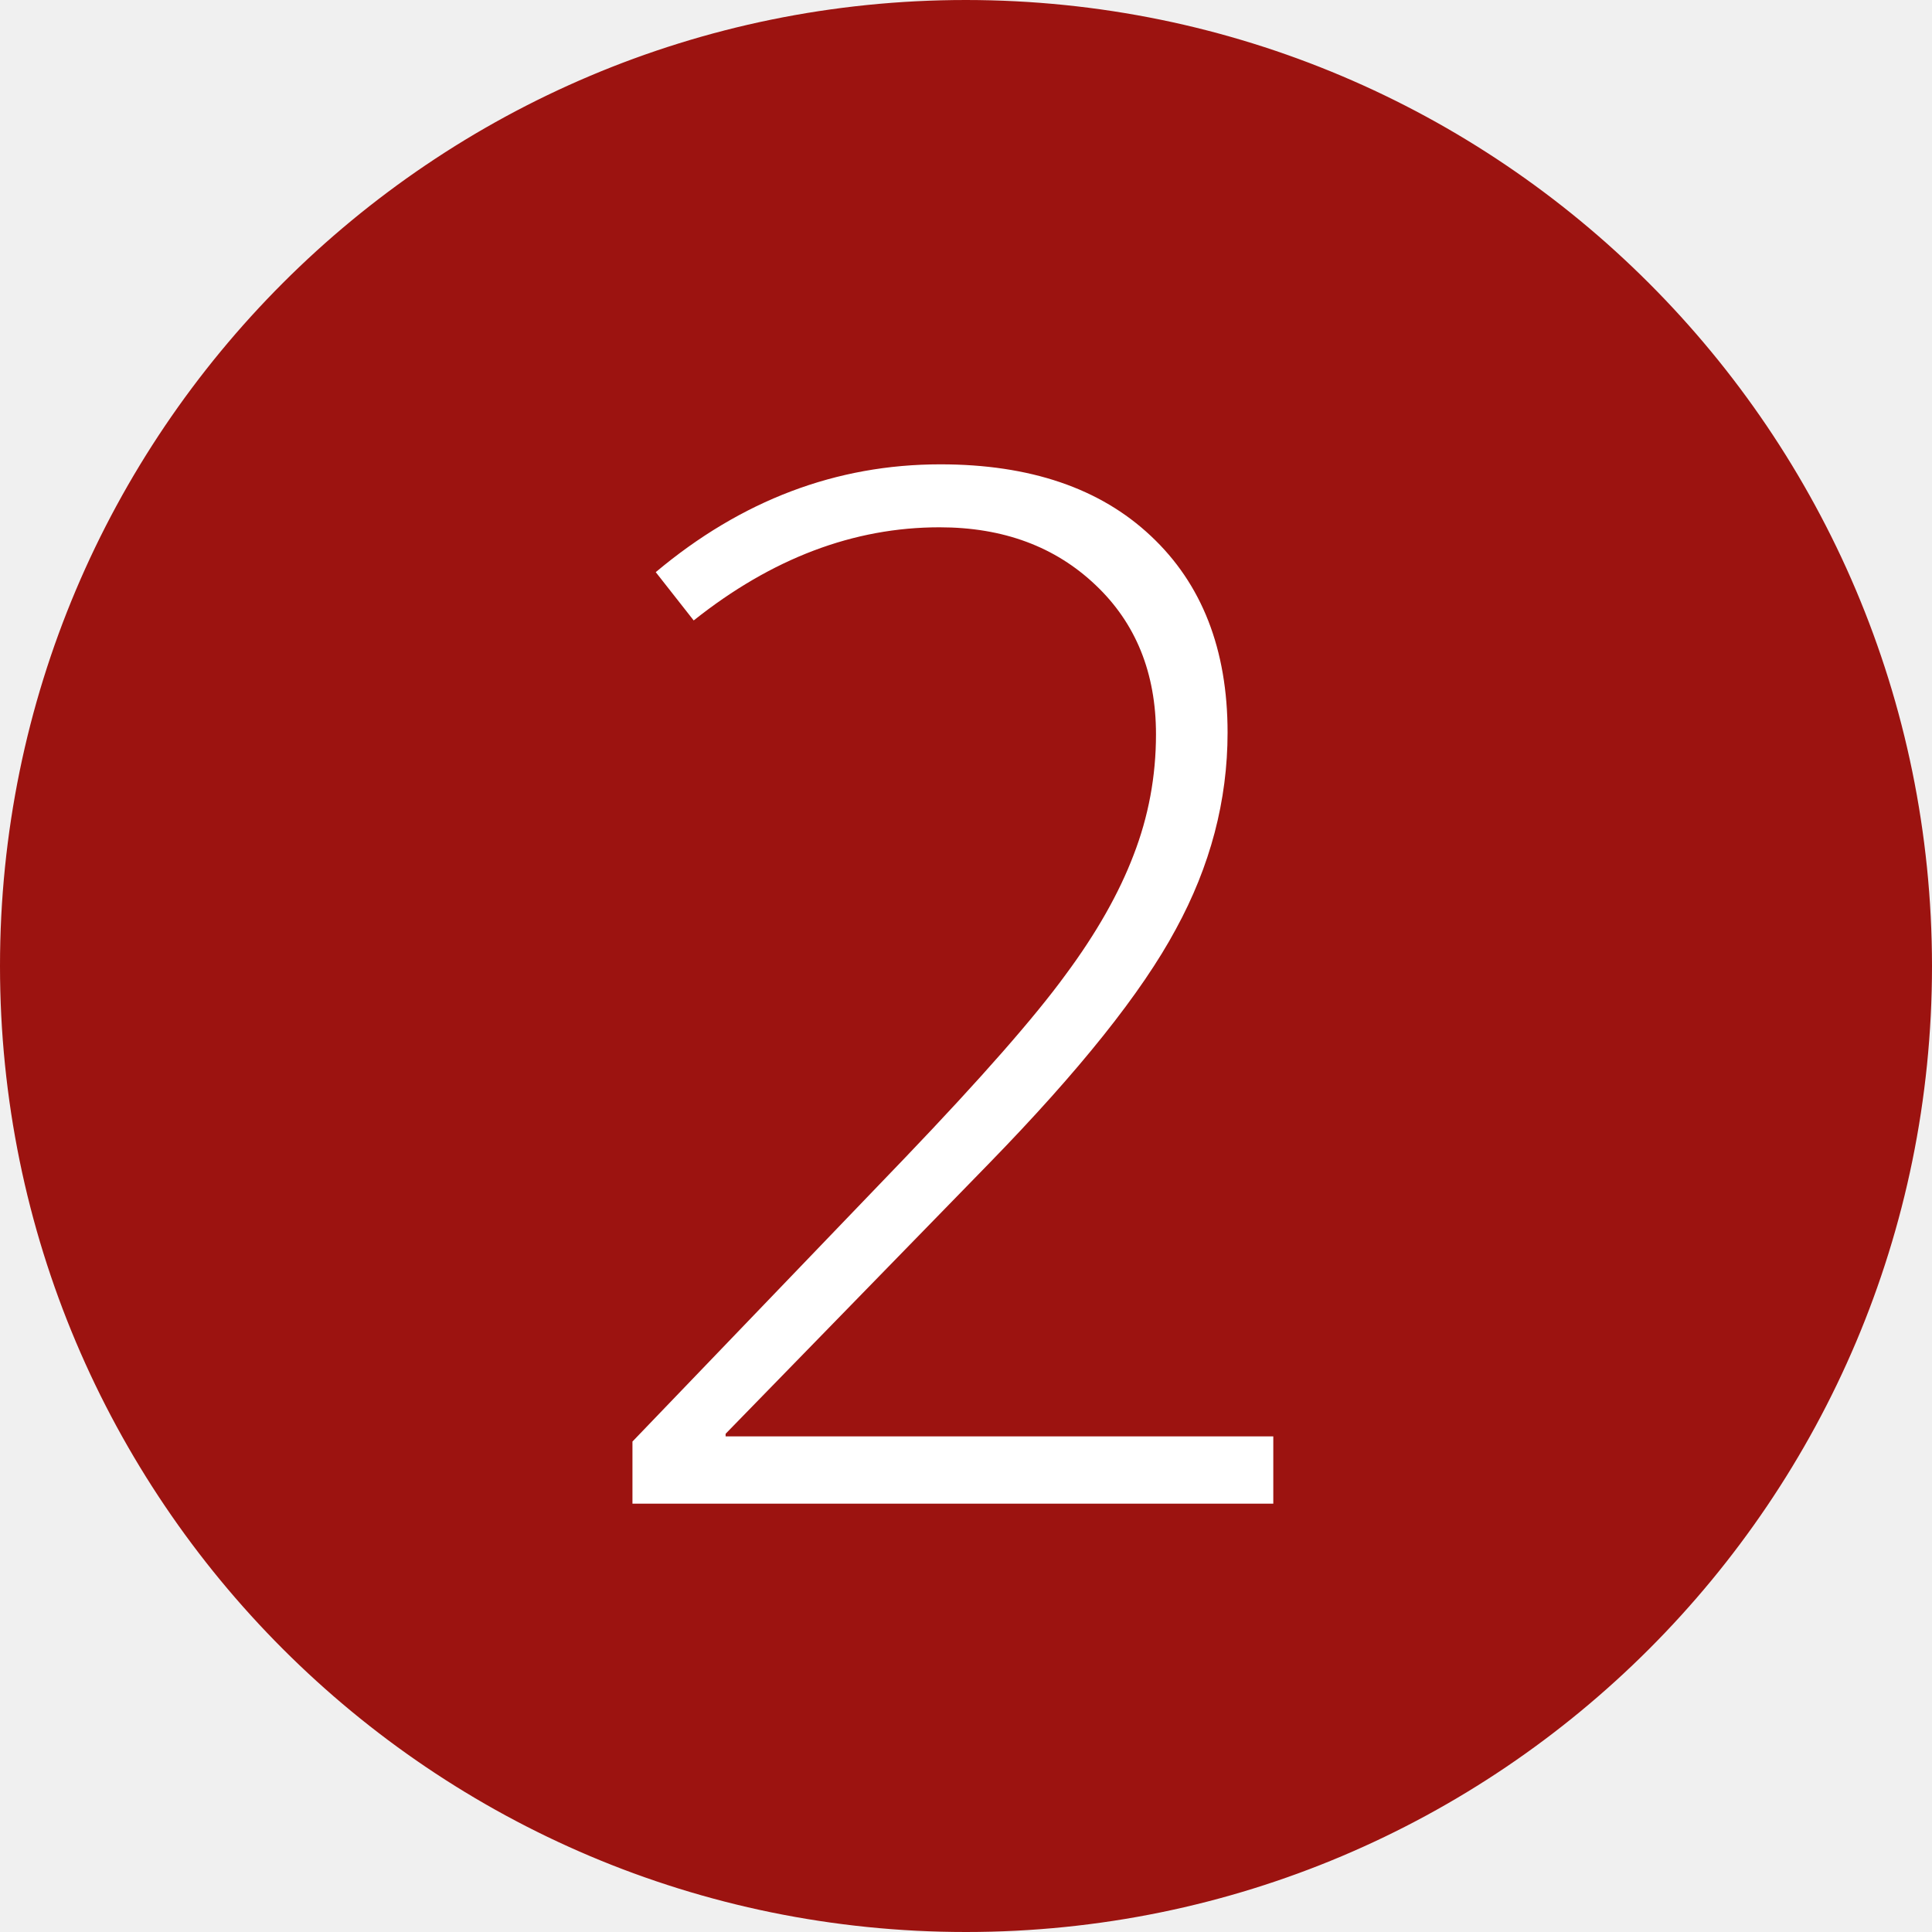
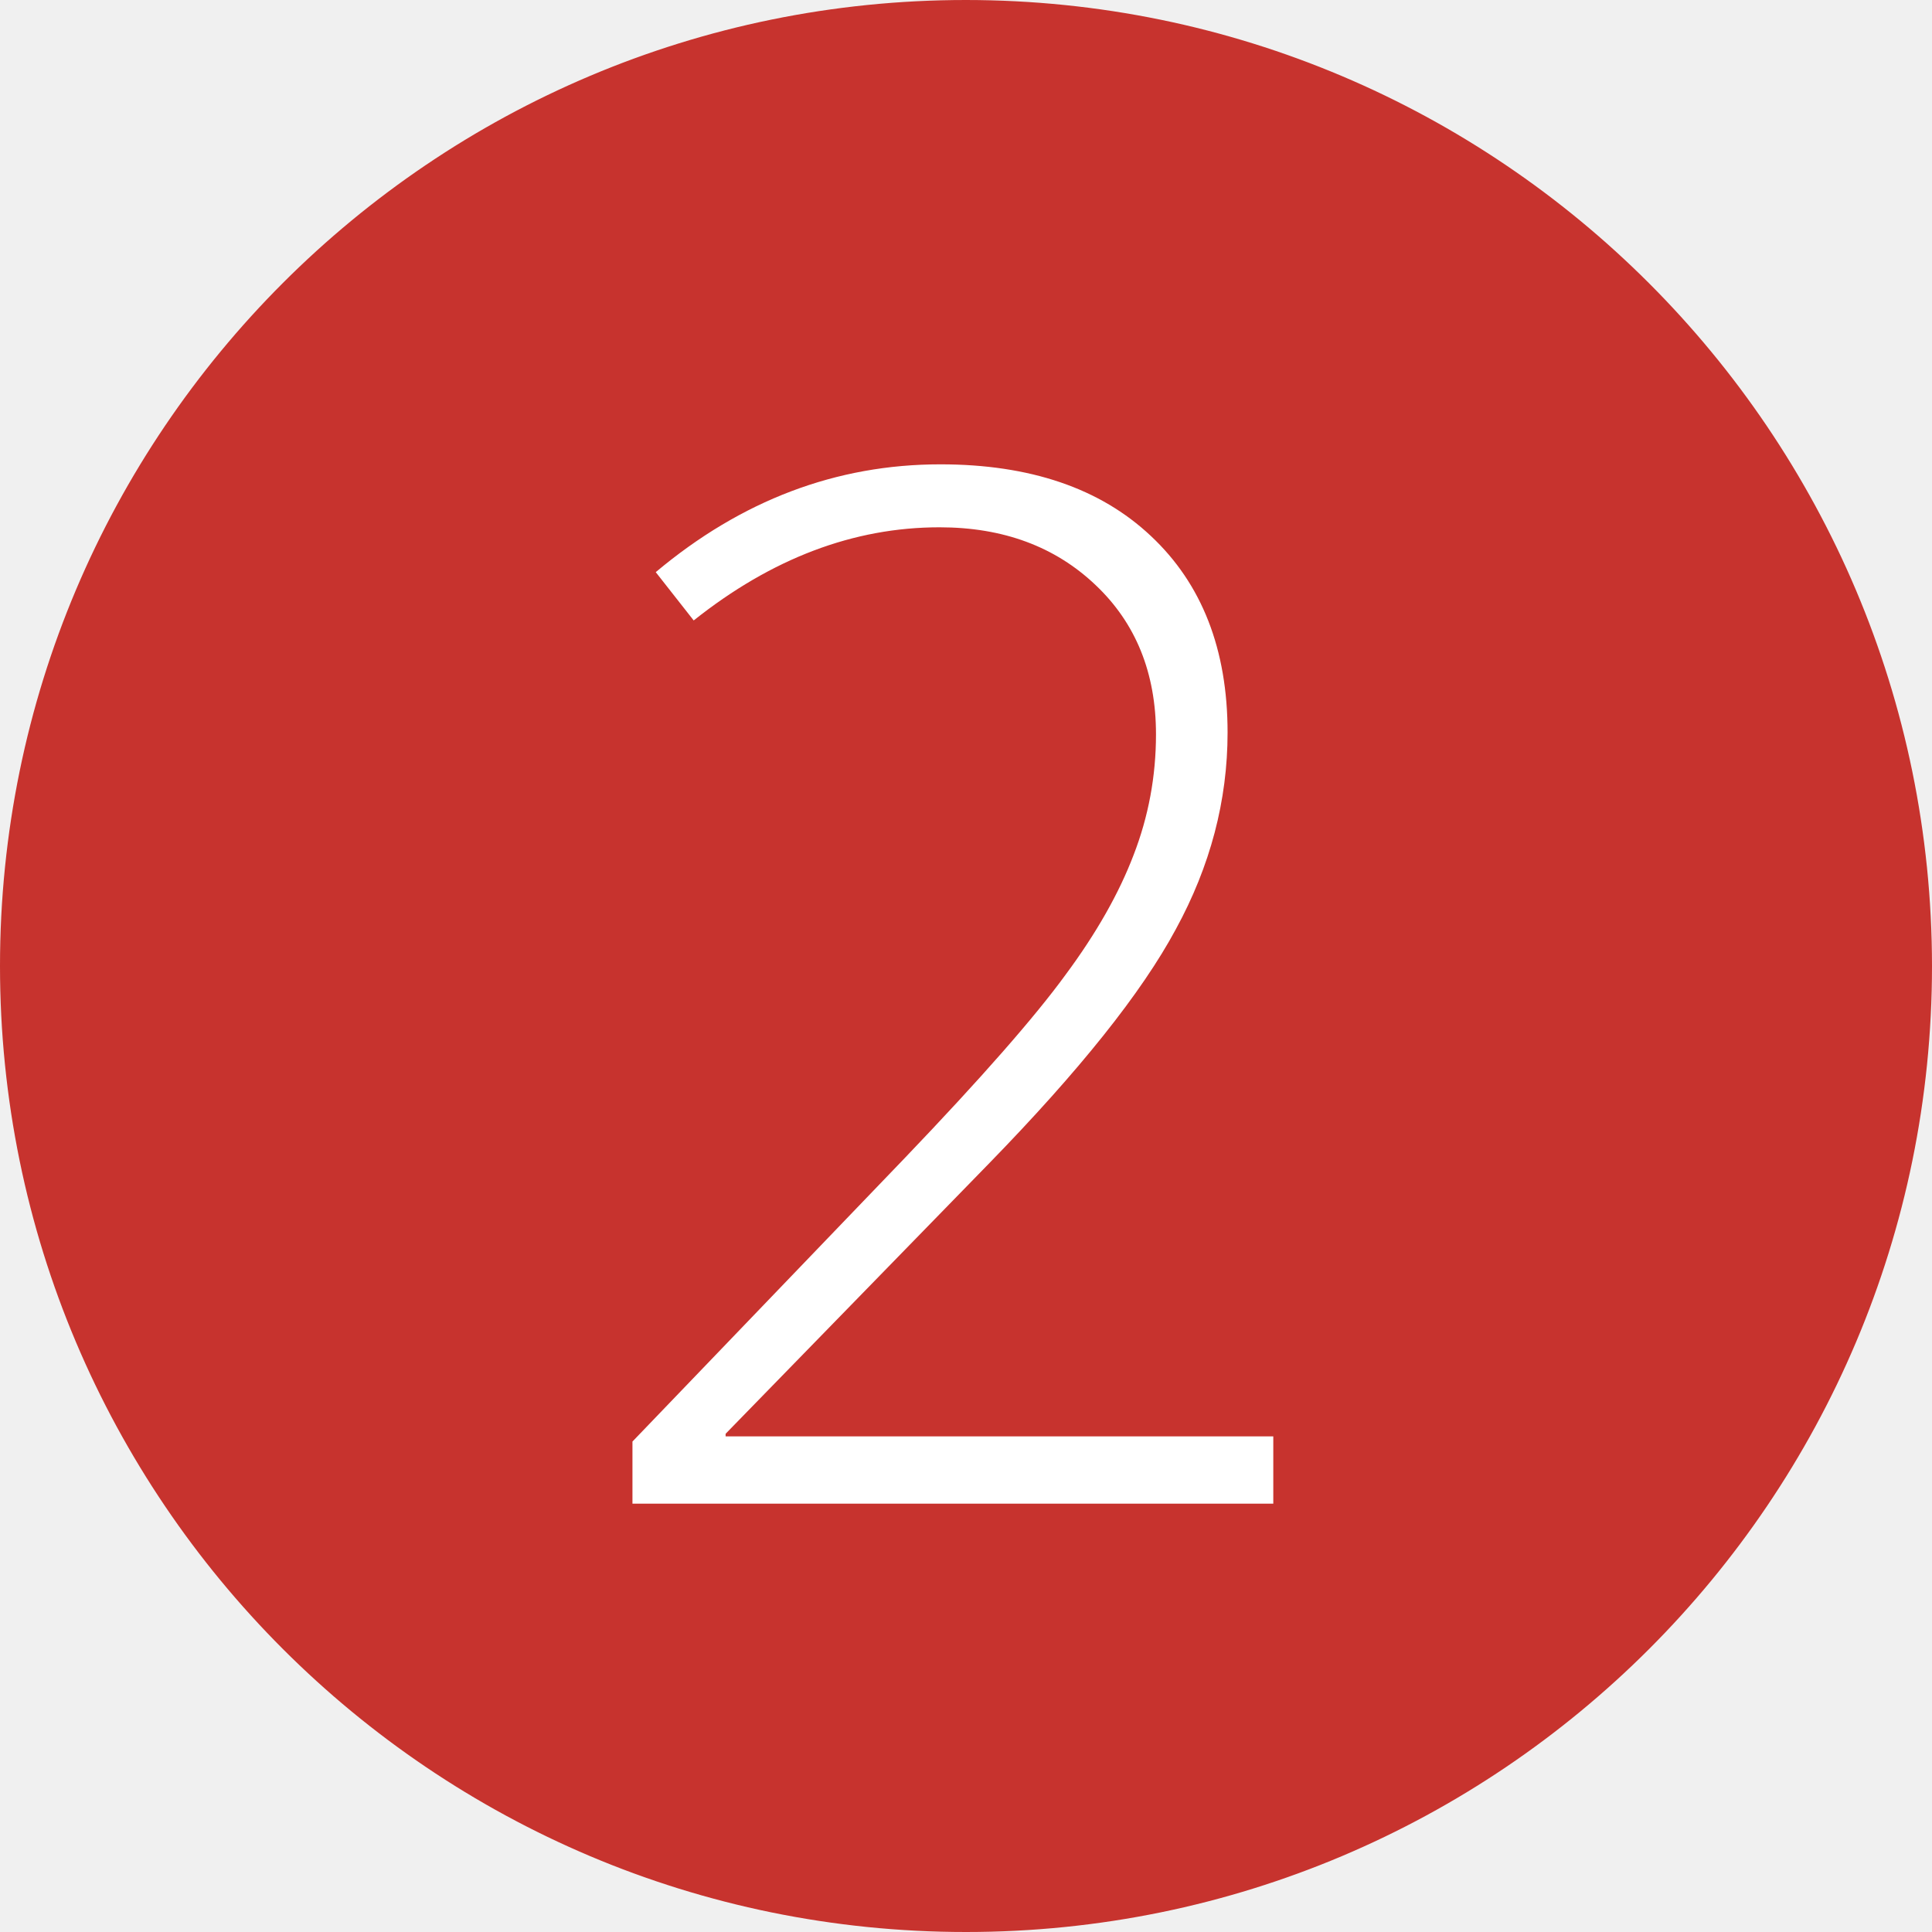
<svg xmlns="http://www.w3.org/2000/svg" id="Layer_1" data-name="Layer 1" viewBox="0 0 35 35">
  <defs>
-     <style>.cls-1{fill:#9c1310;}.cls-2{font-size:26px;fill:#fff;font-family:OpenSans-Light, Open Sans;font-weight:300;}</style>
+     <style>.cls-1{fill:#c7332e;}.cls-2{font-size:26px;fill:#fff;font-family:OpenSans-Light, Open Sans;font-weight:300;}</style>
  </defs>
  <circle class="cls-1" cx="17.5" cy="17.5" r="17" />
  <path class="cls-1" d="M17.5,1A16.5,16.5,0,1,1,1,17.5,16.52,16.52,0,0,1,17.5,1m0-1A17.5,17.5,0,1,0,35,17.5,17.51,17.51,0,0,0,17.5,0Z" />
  <text class="cls-2" transform="translate(10.02 27.24)">2</text>
</svg>
